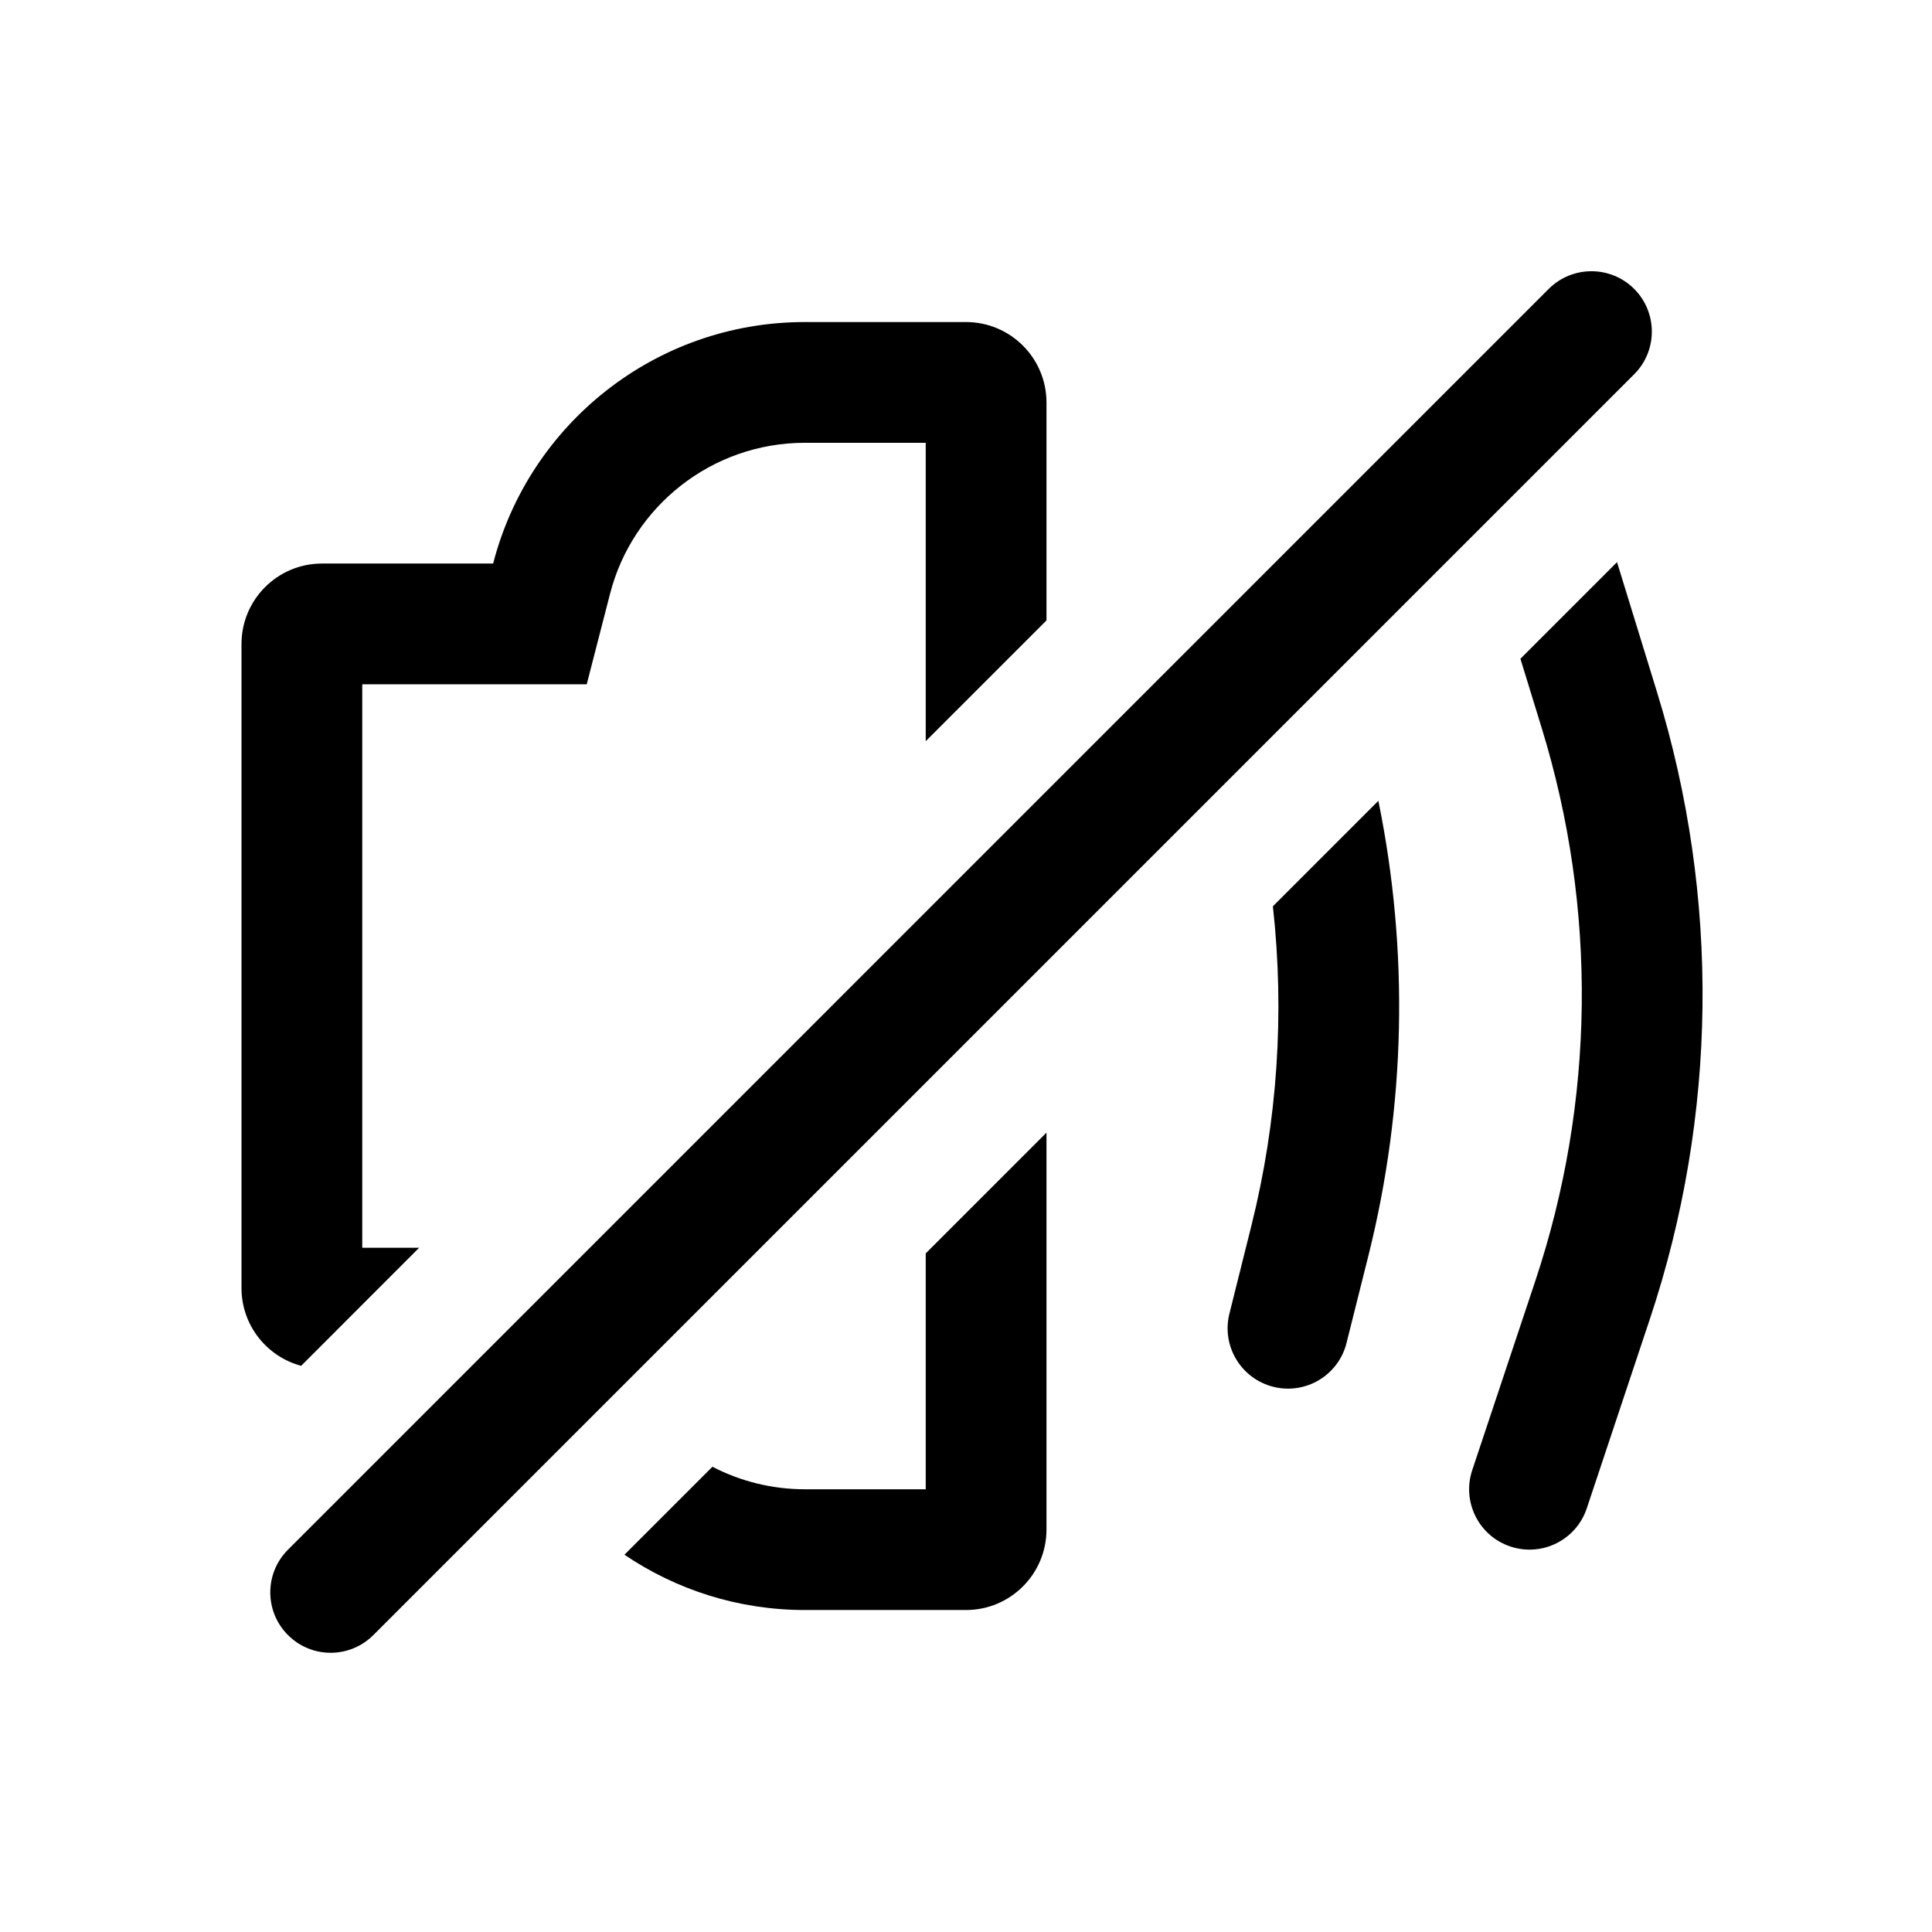
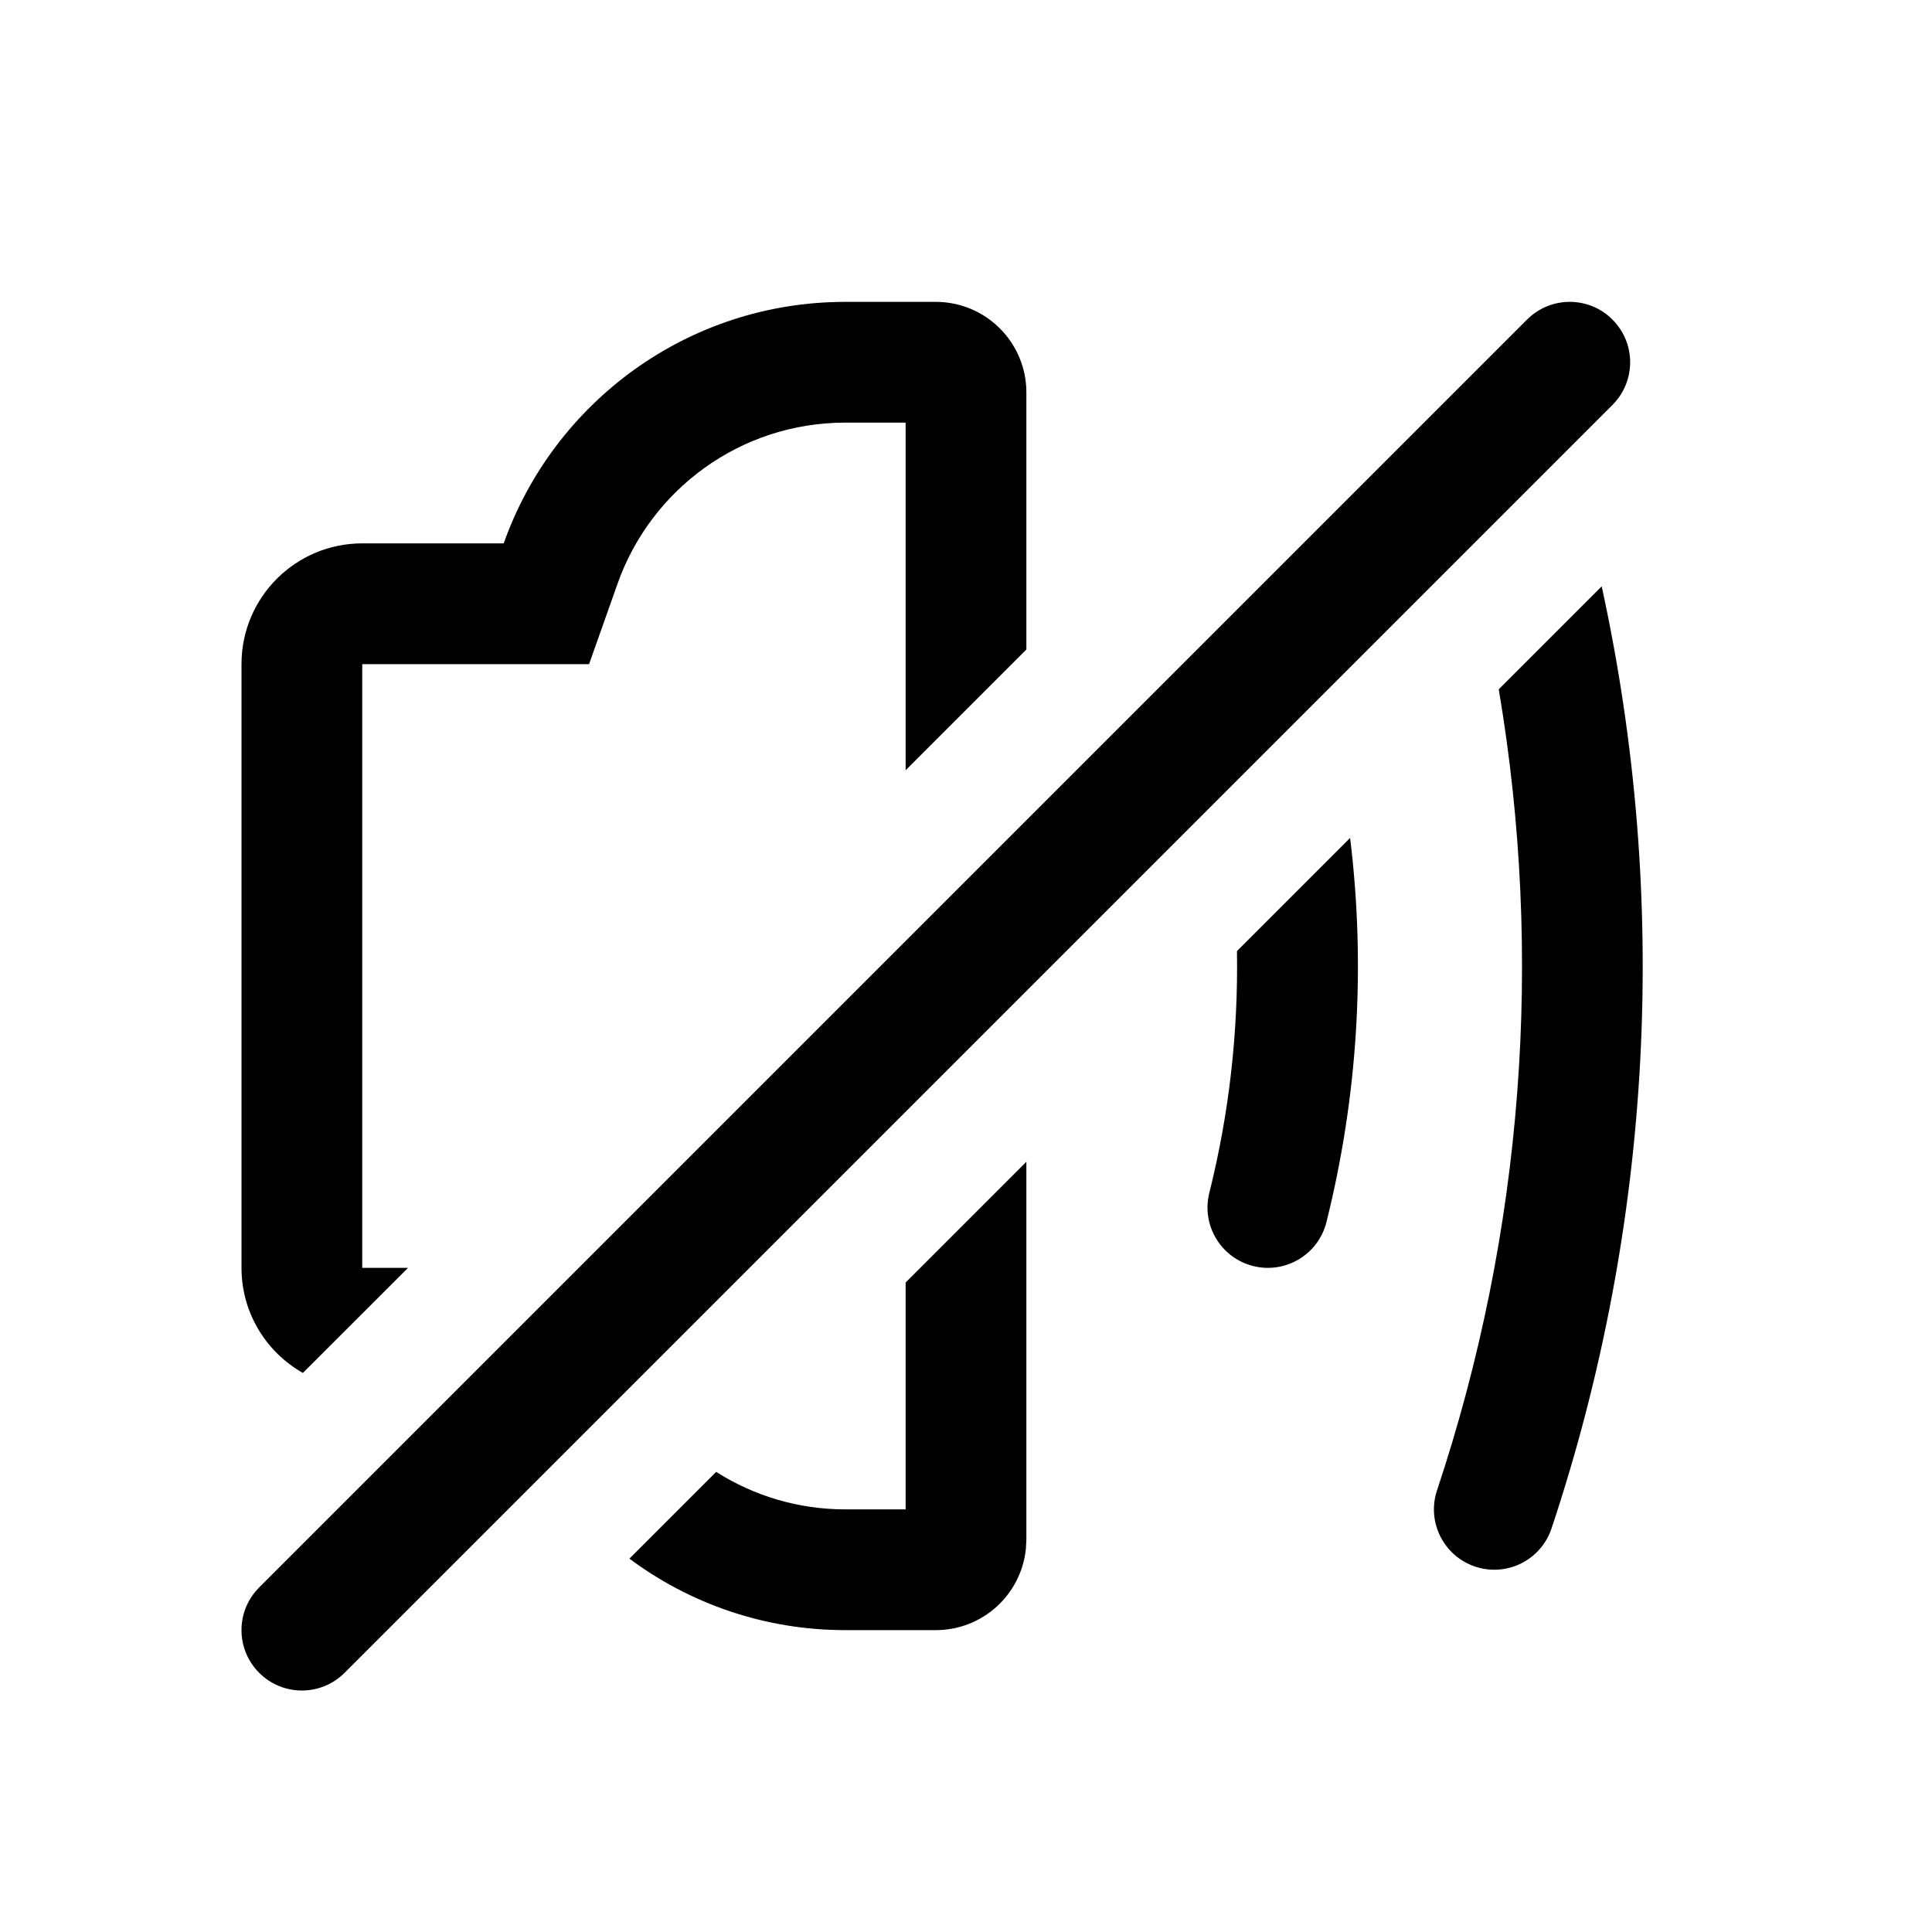
<svg xmlns="http://www.w3.org/2000/svg" viewBox="0 0 32 32">
-   <path d="M27.067 4.785C26.676 4.395 26.043 4.395 25.652 4.785L4.77 25.668C4.379 26.058 4.379 26.692 4.77 27.082C5.16 27.473 5.793 27.473 6.184 27.082L27.067 6.199C27.457 5.809 27.457 5.176 27.067 4.785ZM21.083 15.011C21.279 16.778 21.16 18.57 20.726 20.305L20.363 21.758C20.229 22.293 20.555 22.836 21.091 22.97C21.627 23.104 22.169 22.779 22.303 22.243L22.667 20.79C23.284 18.322 23.338 15.75 22.83 13.264L21.083 15.011ZM25.536 12.06C26.456 15.048 26.419 18.249 25.43 21.215L24.385 24.35C24.21 24.874 24.493 25.441 25.017 25.615C25.541 25.79 26.107 25.507 26.282 24.983L27.327 21.847C28.448 18.486 28.49 14.858 27.448 11.472L26.783 9.311L25.183 10.911L25.536 12.06ZM15.333 20.76V24.667H13.333C12.781 24.667 12.259 24.532 11.8 24.294L10.343 25.751C11.196 26.329 12.225 26.667 13.333 26.667H16C16.736 26.667 17.333 26.07 17.333 25.334V18.76L15.333 20.76ZM4 21.334C4 21.951 4.419 22.47 4.988 22.622L6.942 20.667H6V11.334H8.168H9.718L10.105 9.832C10.475 8.394 11.783 7.334 13.333 7.334H15.333V12.276L17.333 10.276V6.667C17.333 5.931 16.736 5.334 16 5.334H13.333C10.848 5.334 8.76 7.033 8.168 9.334H5.333C4.597 9.334 4 9.931 4 10.667V21.334Z" />
+   <path d="M25.293 5.293C25.683 4.902 26.317 4.902 26.707 5.293C27.098 5.683 27.098 6.317 26.707 6.707L5.707 27.707C5.317 28.098 4.683 28.098 4.293 27.707C3.902 27.317 3.902 26.683 4.293 26.293L25.293 5.293Z" />
+   <path d="M17 25.5L16.992 25.653C16.915 26.41 16.277 27 15.5 27H14C12.66 27 11.423 26.559 10.425 25.816L11.862 24.379C12.481 24.772 13.214 25 14 25H15V21.242L17 19.242V25.5Z" />
+   <path d="M26.529 9.712C27.657 14.875 27.381 20.267 25.698 25.316C25.523 25.84 24.957 26.123 24.434 25.948C23.91 25.773 23.627 25.207 23.802 24.684C25.232 20.392 25.572 15.835 24.824 11.417L26.529 9.712Z" />
+   <path d="M15.5 5C16.328 5 17 5.672 17 6.5V10.758L15 12.758V7H14C12.262 7 10.779 8.11 10.229 9.667L9.757 11H6V21H6.758L5.017 22.74C4.41 22.397 4 21.747 4 21V11C4 9.895 4.895 9 6 9H8.343C9.167 6.67 11.388 5 14 5H15.5Z" />
+   <path d="M22.362 13.879C22.622 16 22.491 18.157 21.97 20.242C21.836 20.778 21.294 21.103 20.758 20.97C20.222 20.836 19.896 20.294 20.03 19.758C20.359 18.444 20.51 17.097 20.488 15.753L22.362 13.879Z" />
</svg>
